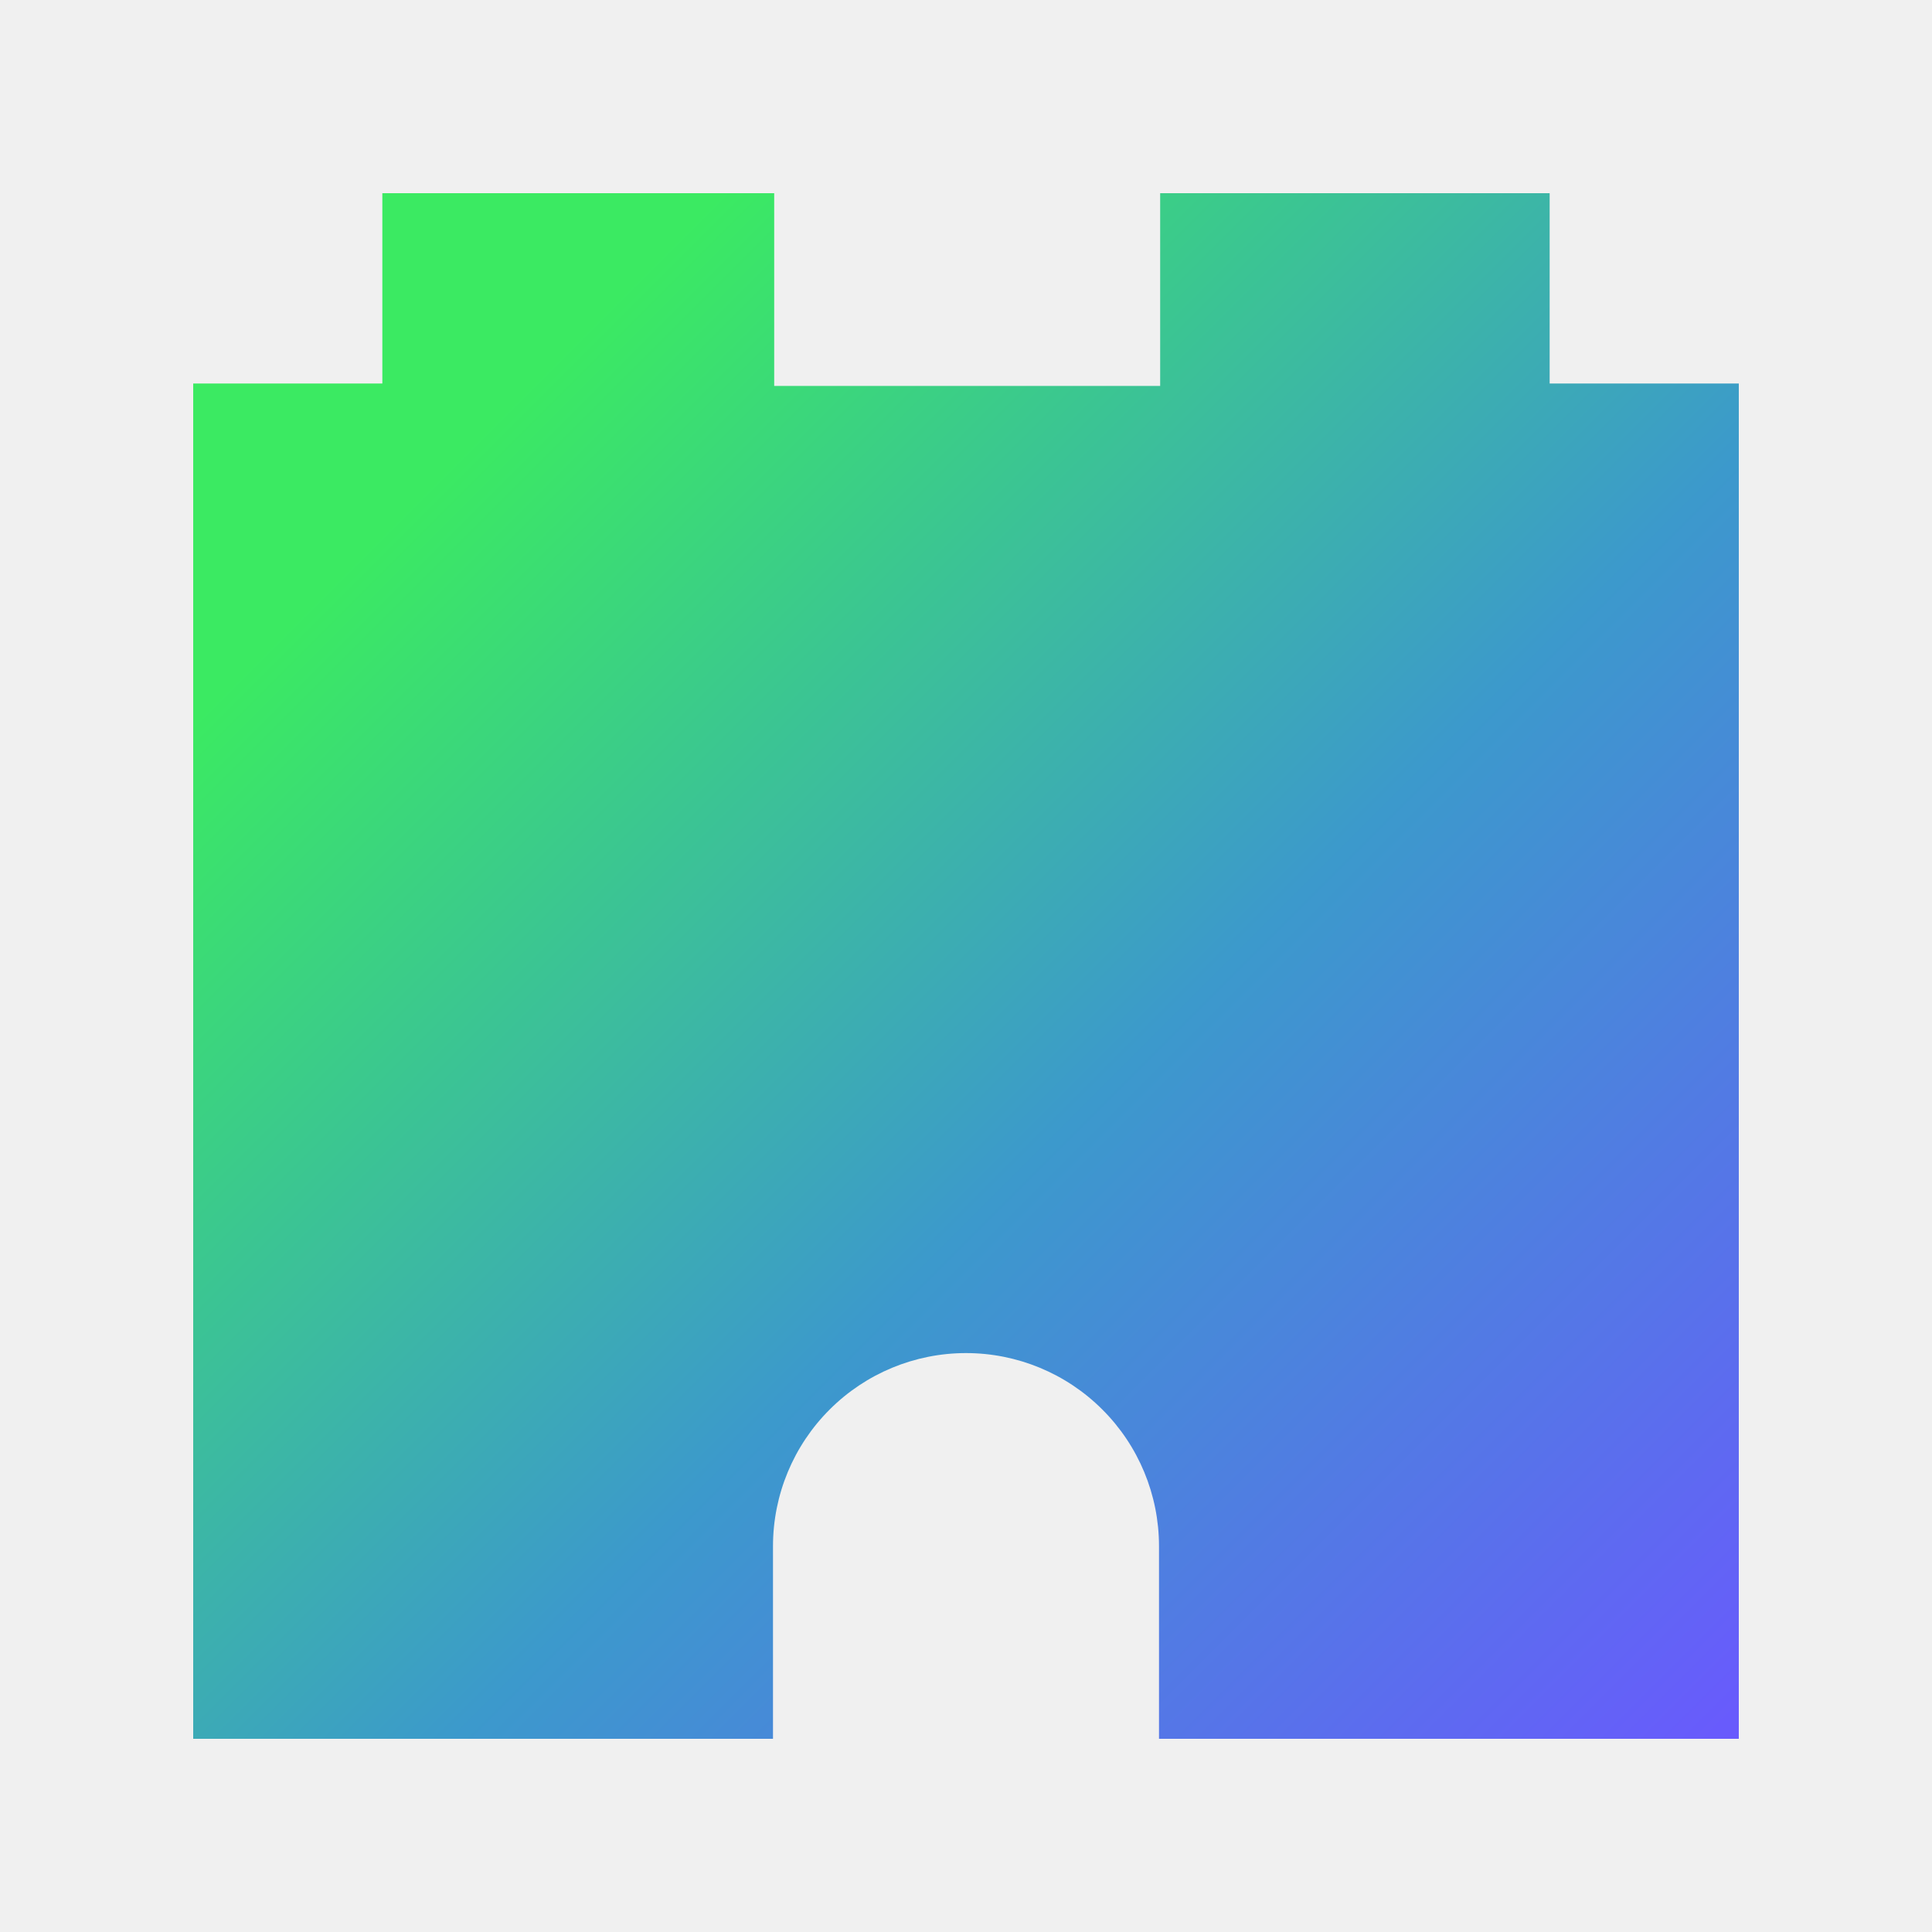
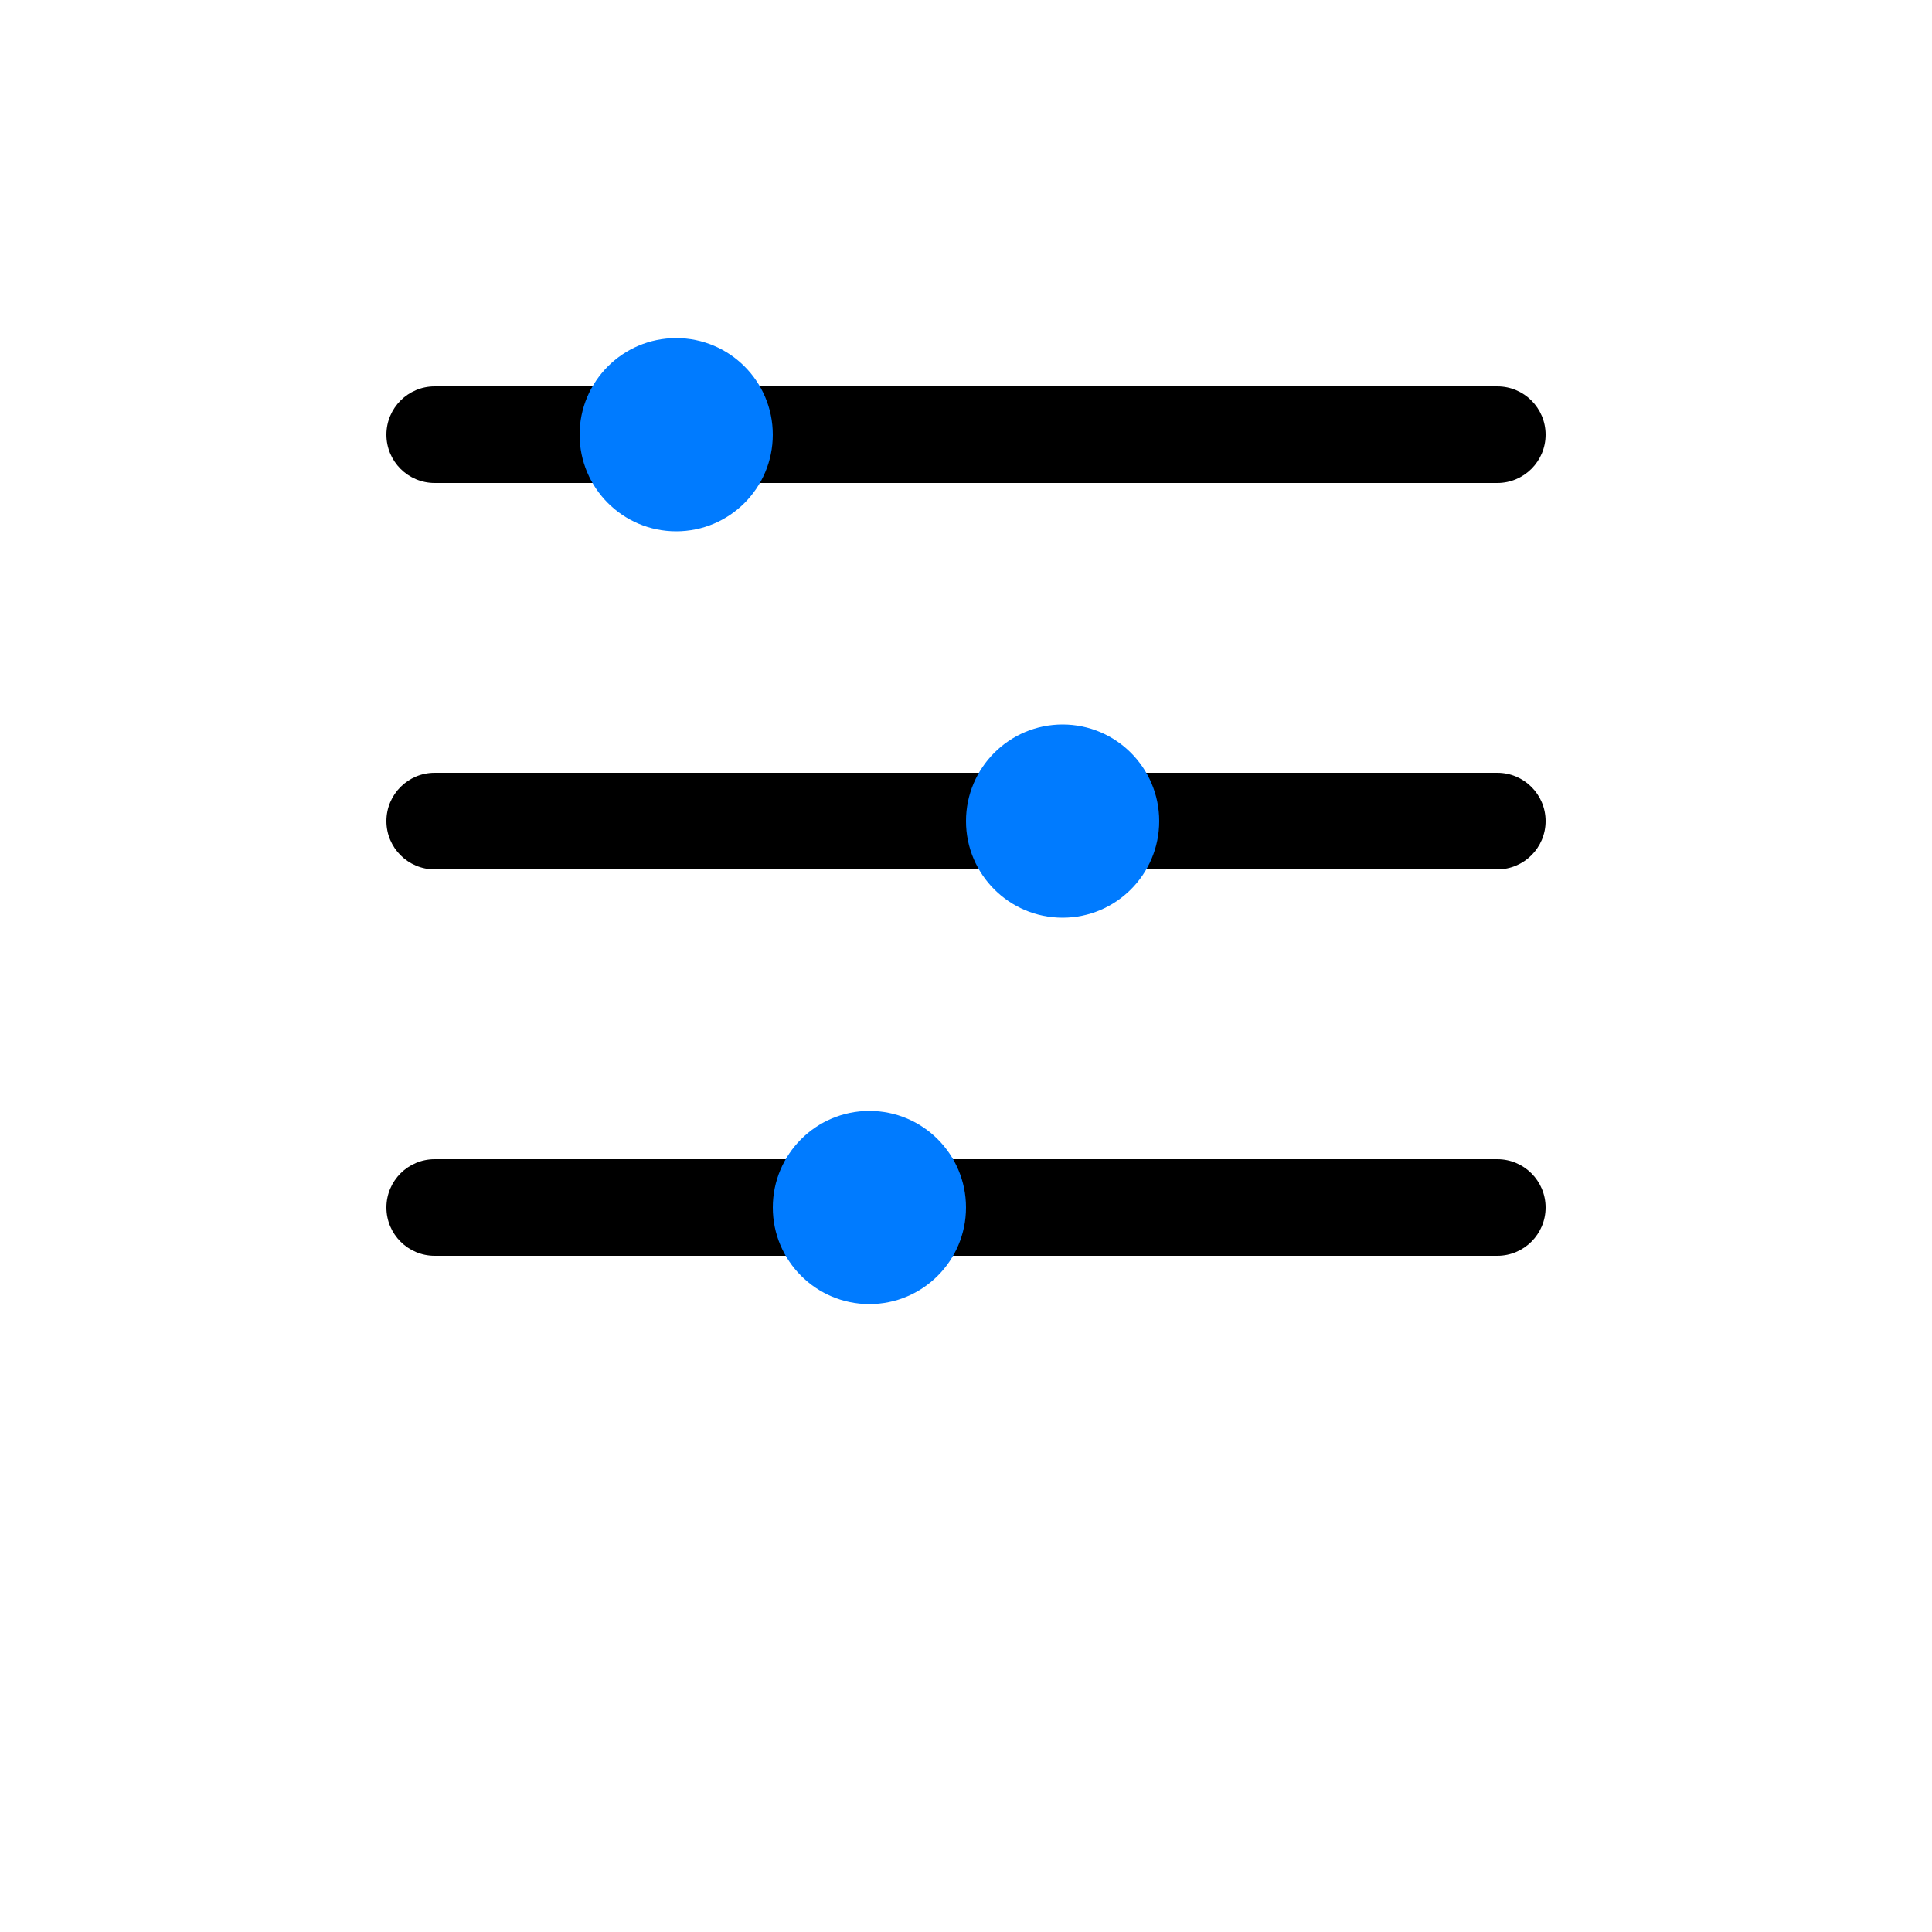
- <svg xmlns="http://www.w3.org/2000/svg" width="40" height="40" viewBox="0 0 40 40" fill="none">
-   <path d="M32.084 7.94V4H24.02V7.99H16.029V4H7.916V7.94H4V36H16.004V32.005C16.006 30.946 16.427 29.931 17.177 29.183C17.926 28.434 18.941 28.014 20 28.014C21.059 28.014 22.074 28.434 22.823 29.183C23.573 29.931 23.994 30.946 23.996 32.005V36H36V7.94H32.084Z" fill="url(#paint0_linear)" />
-   <defs>
-     <linearGradient id="paint0_linear" x1="2.942" y1="4.9" x2="37.777" y2="39.734" gradientUnits="userSpaceOnUse">
-       <stop offset="0.159" stop-color="#3BEA62" />
-       <stop offset="0.54" stop-color="#3C99CC" />
-       <stop offset="0.937" stop-color="#6B57FF" />
-     </linearGradient>
-   </defs>
+ <svg xmlns="http://www.w3.org/2000/svg" width="200" height="200">
+   <rect width="100%" height="100%" fill="#ffffff" />
+   <g>
+     <rect x="40" y="40" width="120" height="10" fill="#000000" rx="5" ry="5" />
+     <circle cx="70" cy="45" r="10" fill="#007BFF" />
+   </g>
+   <g>
+     <rect x="40" y="80" width="120" height="10" fill="#000000" rx="5" ry="5" />
+     <circle cx="110" cy="85" r="10" fill="#007BFF" />
+   </g>
+   <g>
+     <rect x="40" y="120" width="120" height="10" fill="#000000" rx="5" ry="5" />
+     <circle cx="90" cy="125" r="10" fill="#007BFF" />
+   </g>
</svg>
